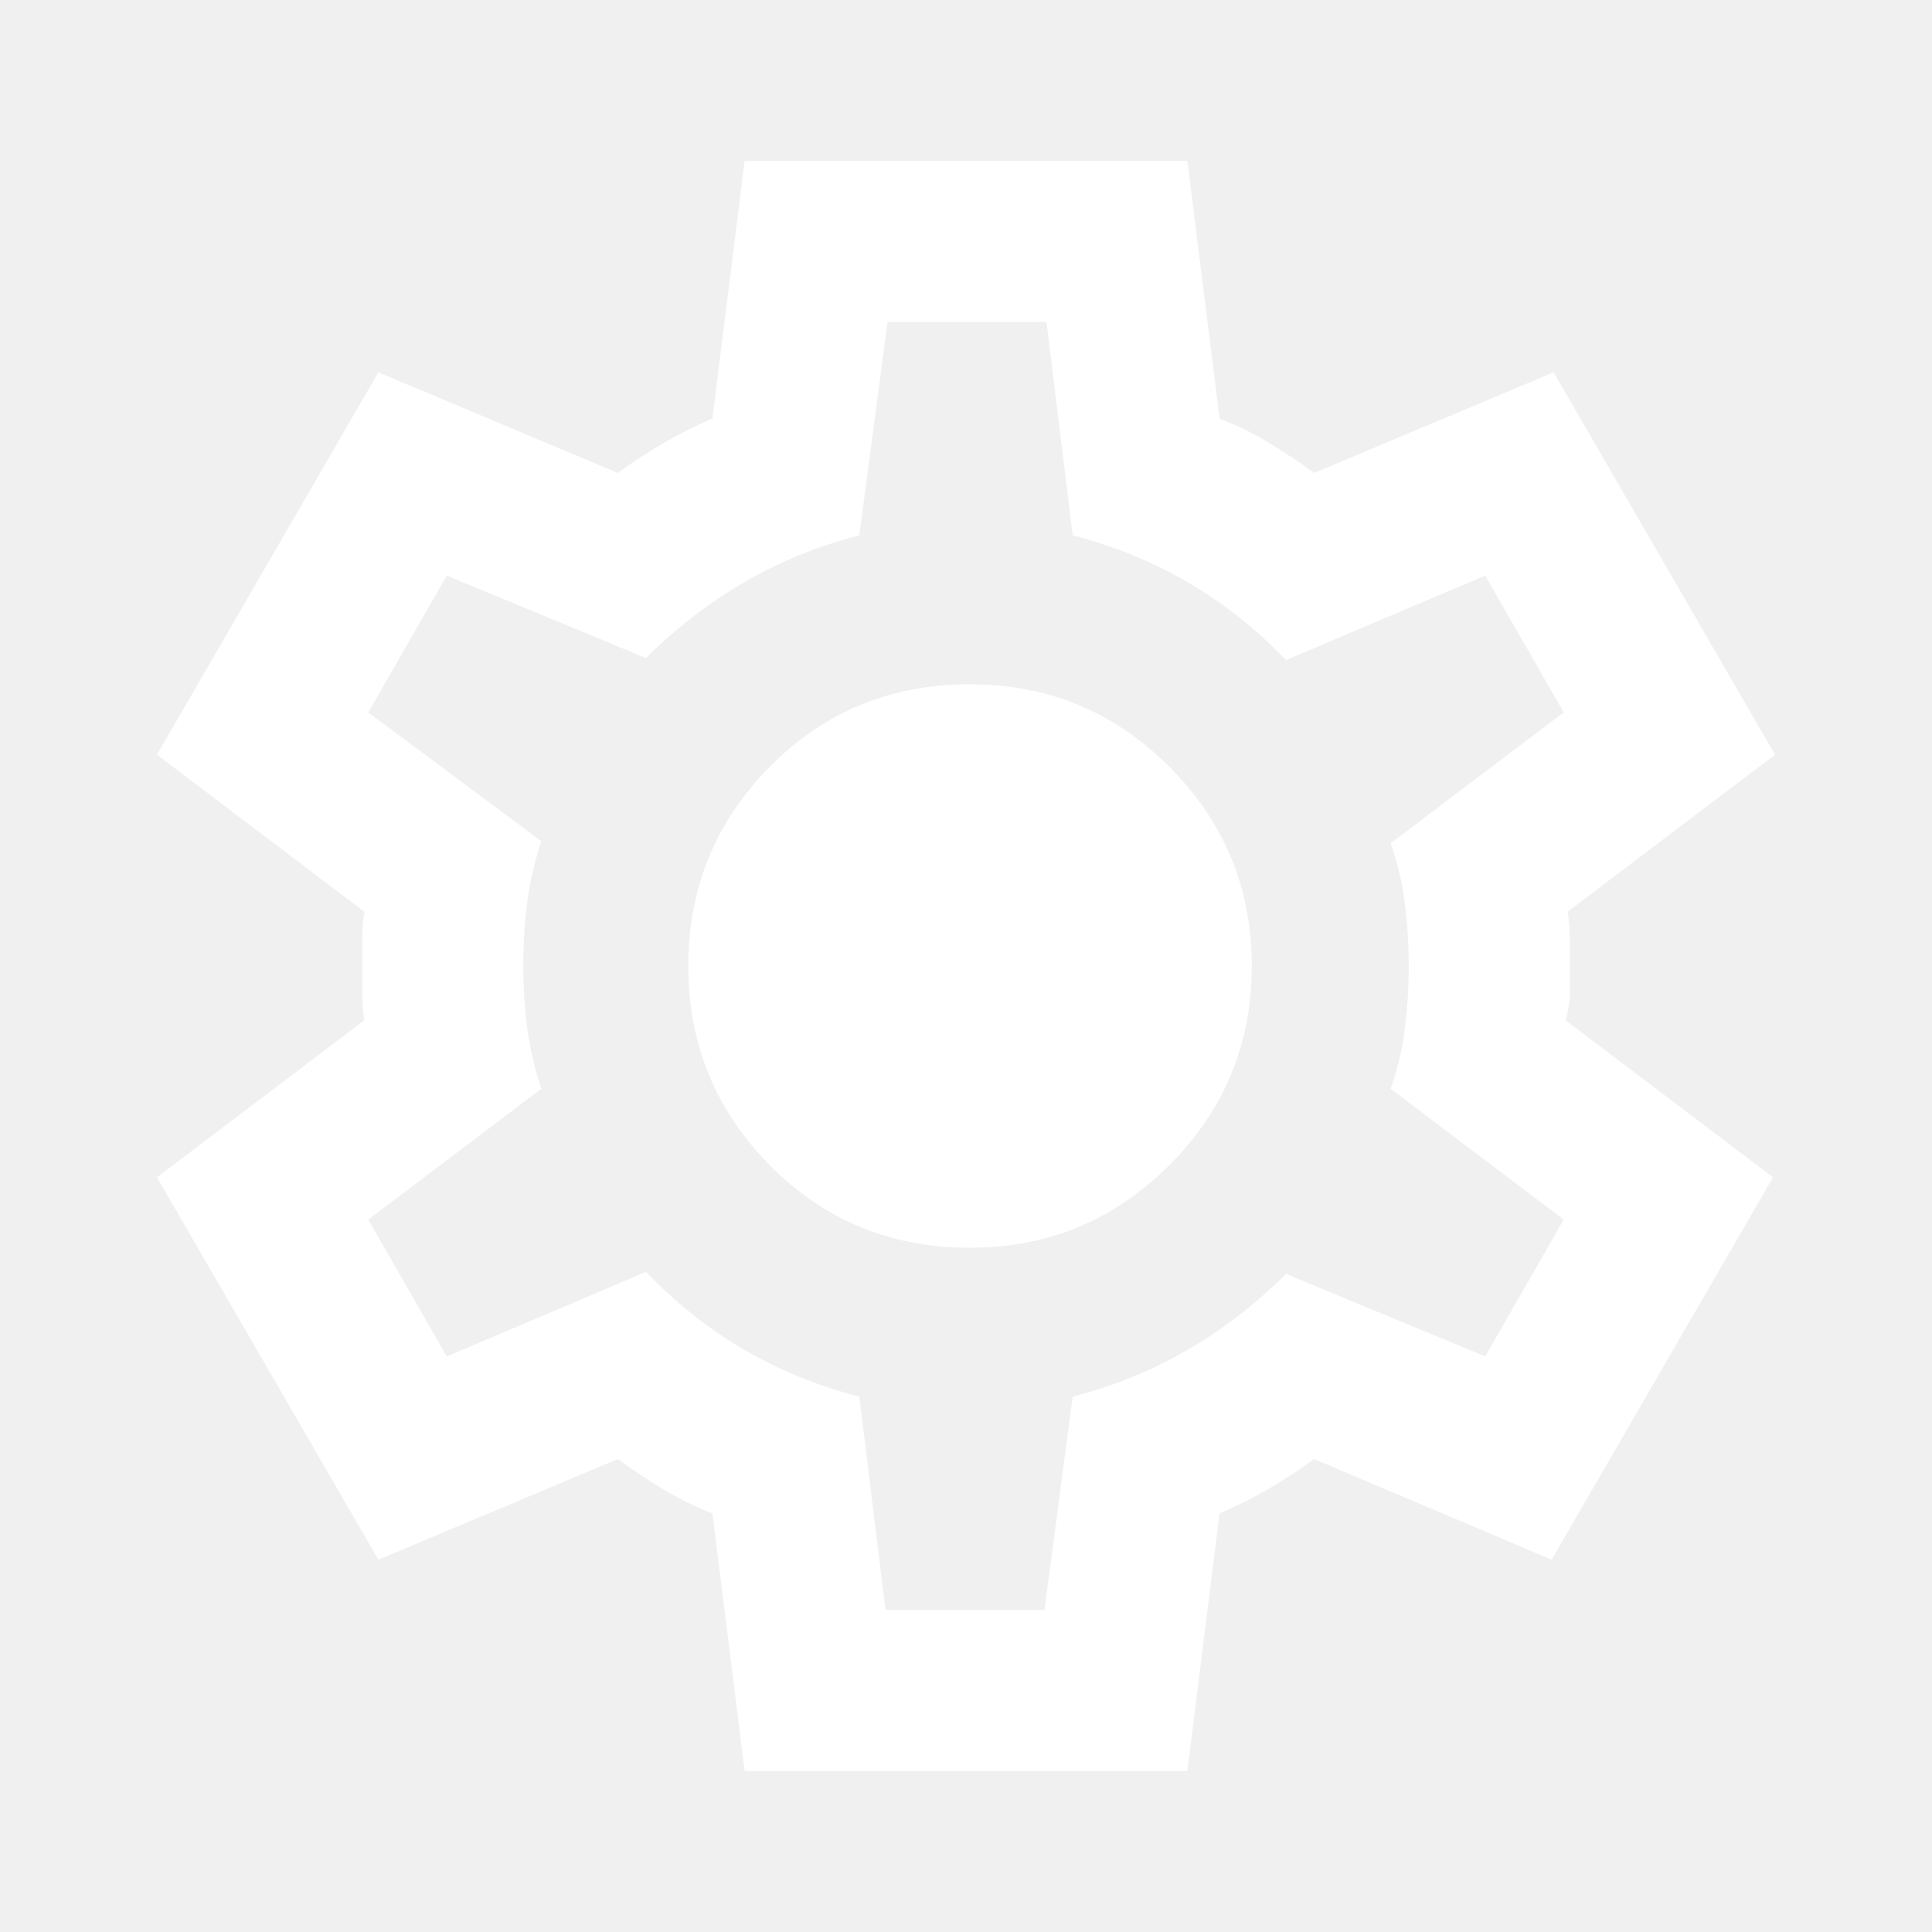
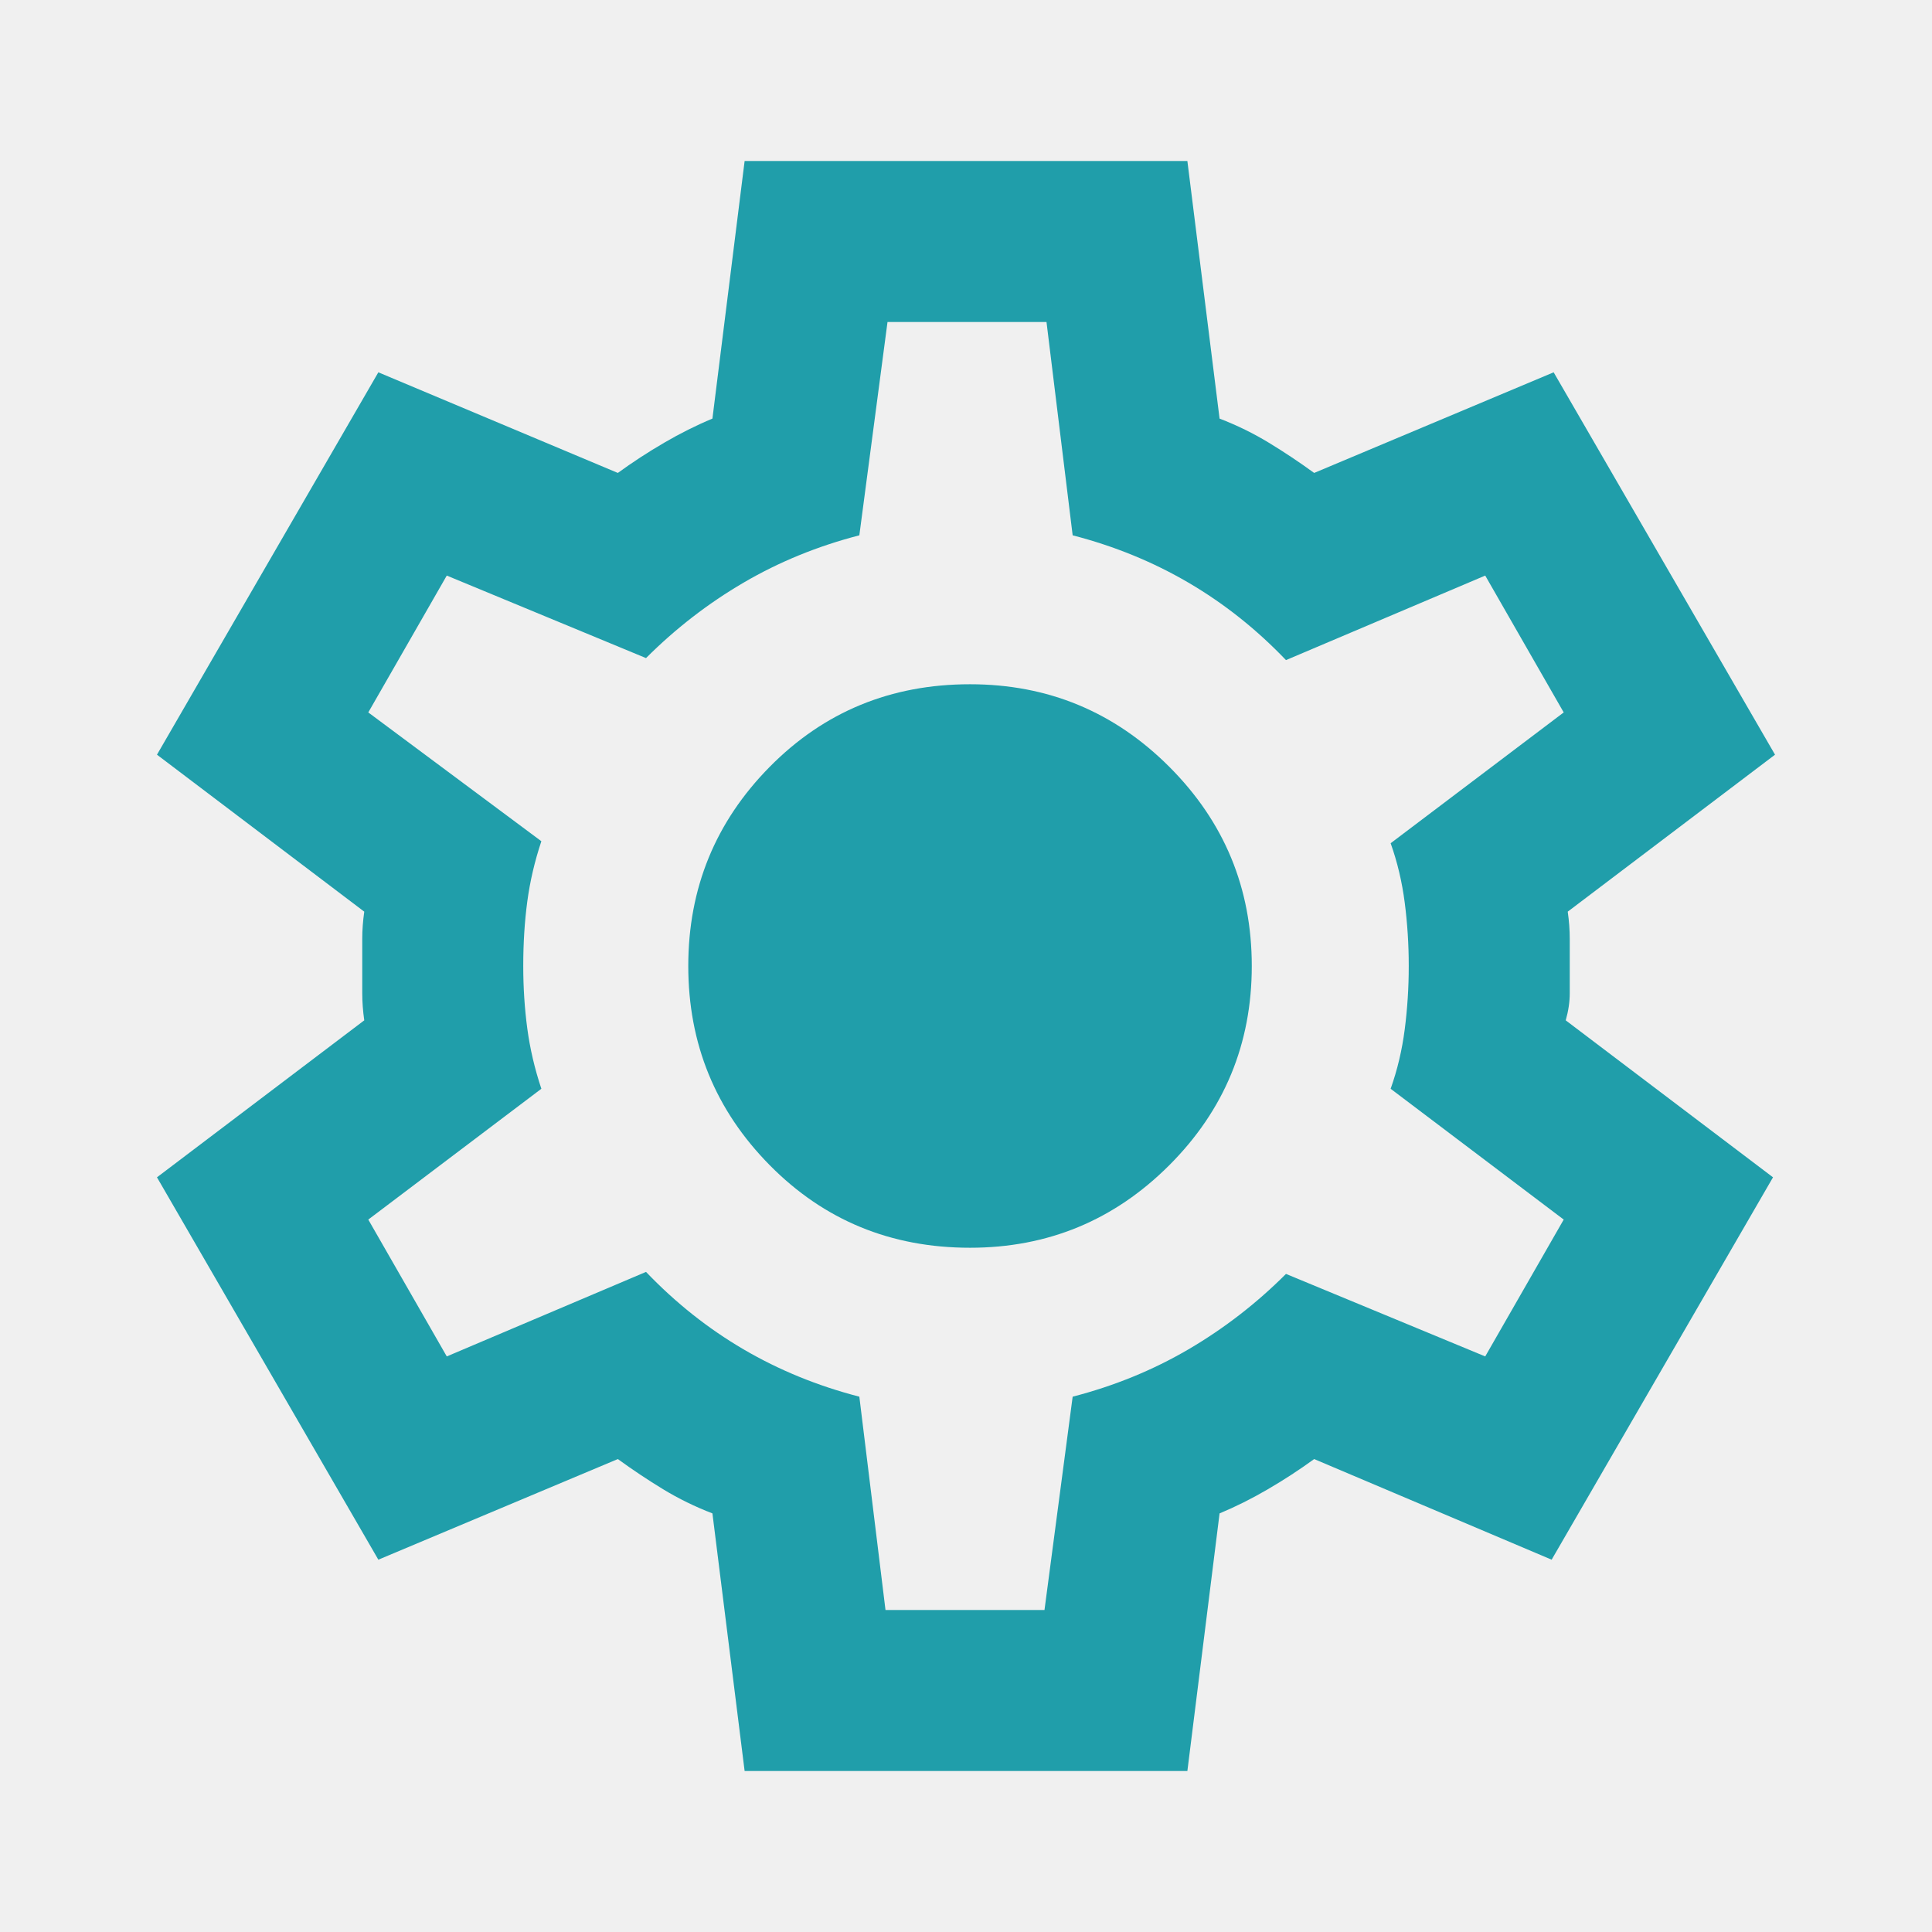
<svg xmlns="http://www.w3.org/2000/svg" height="24" viewBox="0 -960 960 960" width="24">
-   <path d="m370-80-16-128q-13-5-24.5-12T307-235l-119 50L78-375l103-78q-1-7-1-13.5v-27q0-6.5 1-13.5L78-585l110-190 119 50q11-8 23-15t24-12l16-128h220l16 128q13 5 24.5 12t22.5 15l119-50 110 190-103 78q1 7 1 13.5v27q0 6.5-2 13.5l103 78-110 190-118-50q-11 8-23 15t-24 12L590-80H370Zm70-80h79l14-106q31-8 57.5-23.5T639-327l99 41 39-68-86-65q5-14 7-29.5t2-31.5q0-16-2-31.5t-7-29.5l86-65-39-68-99 42q-22-23-48.5-38.5T533-694l-13-106h-79l-14 106q-31 8-57.5 23.5T321-633l-99-41-39 68 86 64q-5 15-7 30t-2 32q0 16 2 31t7 30l-86 65 39 68 99-42q22 23 48.5 38.5T427-266l13 106Zm42-180q58 0 99-41t41-99q0-58-41-99t-99-41q-59 0-99.5 41T342-480q0 58 40.5 99t99.5 41Zm-2-140Z" fill="white" />
+   <path d="m370-80-16-128q-13-5-24.5-12T307-235l-119 50L78-375l103-78q-1-7-1-13.5v-27q0-6.5 1-13.5L78-585l110-190 119 50q11-8 23-15t24-12l16-128h220l16 128q13 5 24.5 12t22.5 15l119-50 110 190-103 78q1 7 1 13.5v27q0 6.5-2 13.5l103 78-110 190-118-50q-11 8-23 15t-24 12L590-80H370Zm70-80h79l14-106q31-8 57.5-23.5T639-327l99 41 39-68-86-65q5-14 7-29.5t2-31.5q0-16-2-31.5t-7-29.5l86-65-39-68-99 42q-22-23-48.5-38.5T533-694l-13-106h-79l-14 106q-31 8-57.5 23.5T321-633l-99-41-39 68 86 64q-5 15-7 30t-2 32q0 16 2 31t7 30l-86 65 39 68 99-42q22 23 48.5 38.5T427-266l13 106Zm42-180q58 0 99-41t41-99q0-58-41-99t-99-41q-59 0-99.5 41T342-480q0 58 40.5 99t99.5 41Zm-2-140Z" fill="#209eaa" />
</svg>
